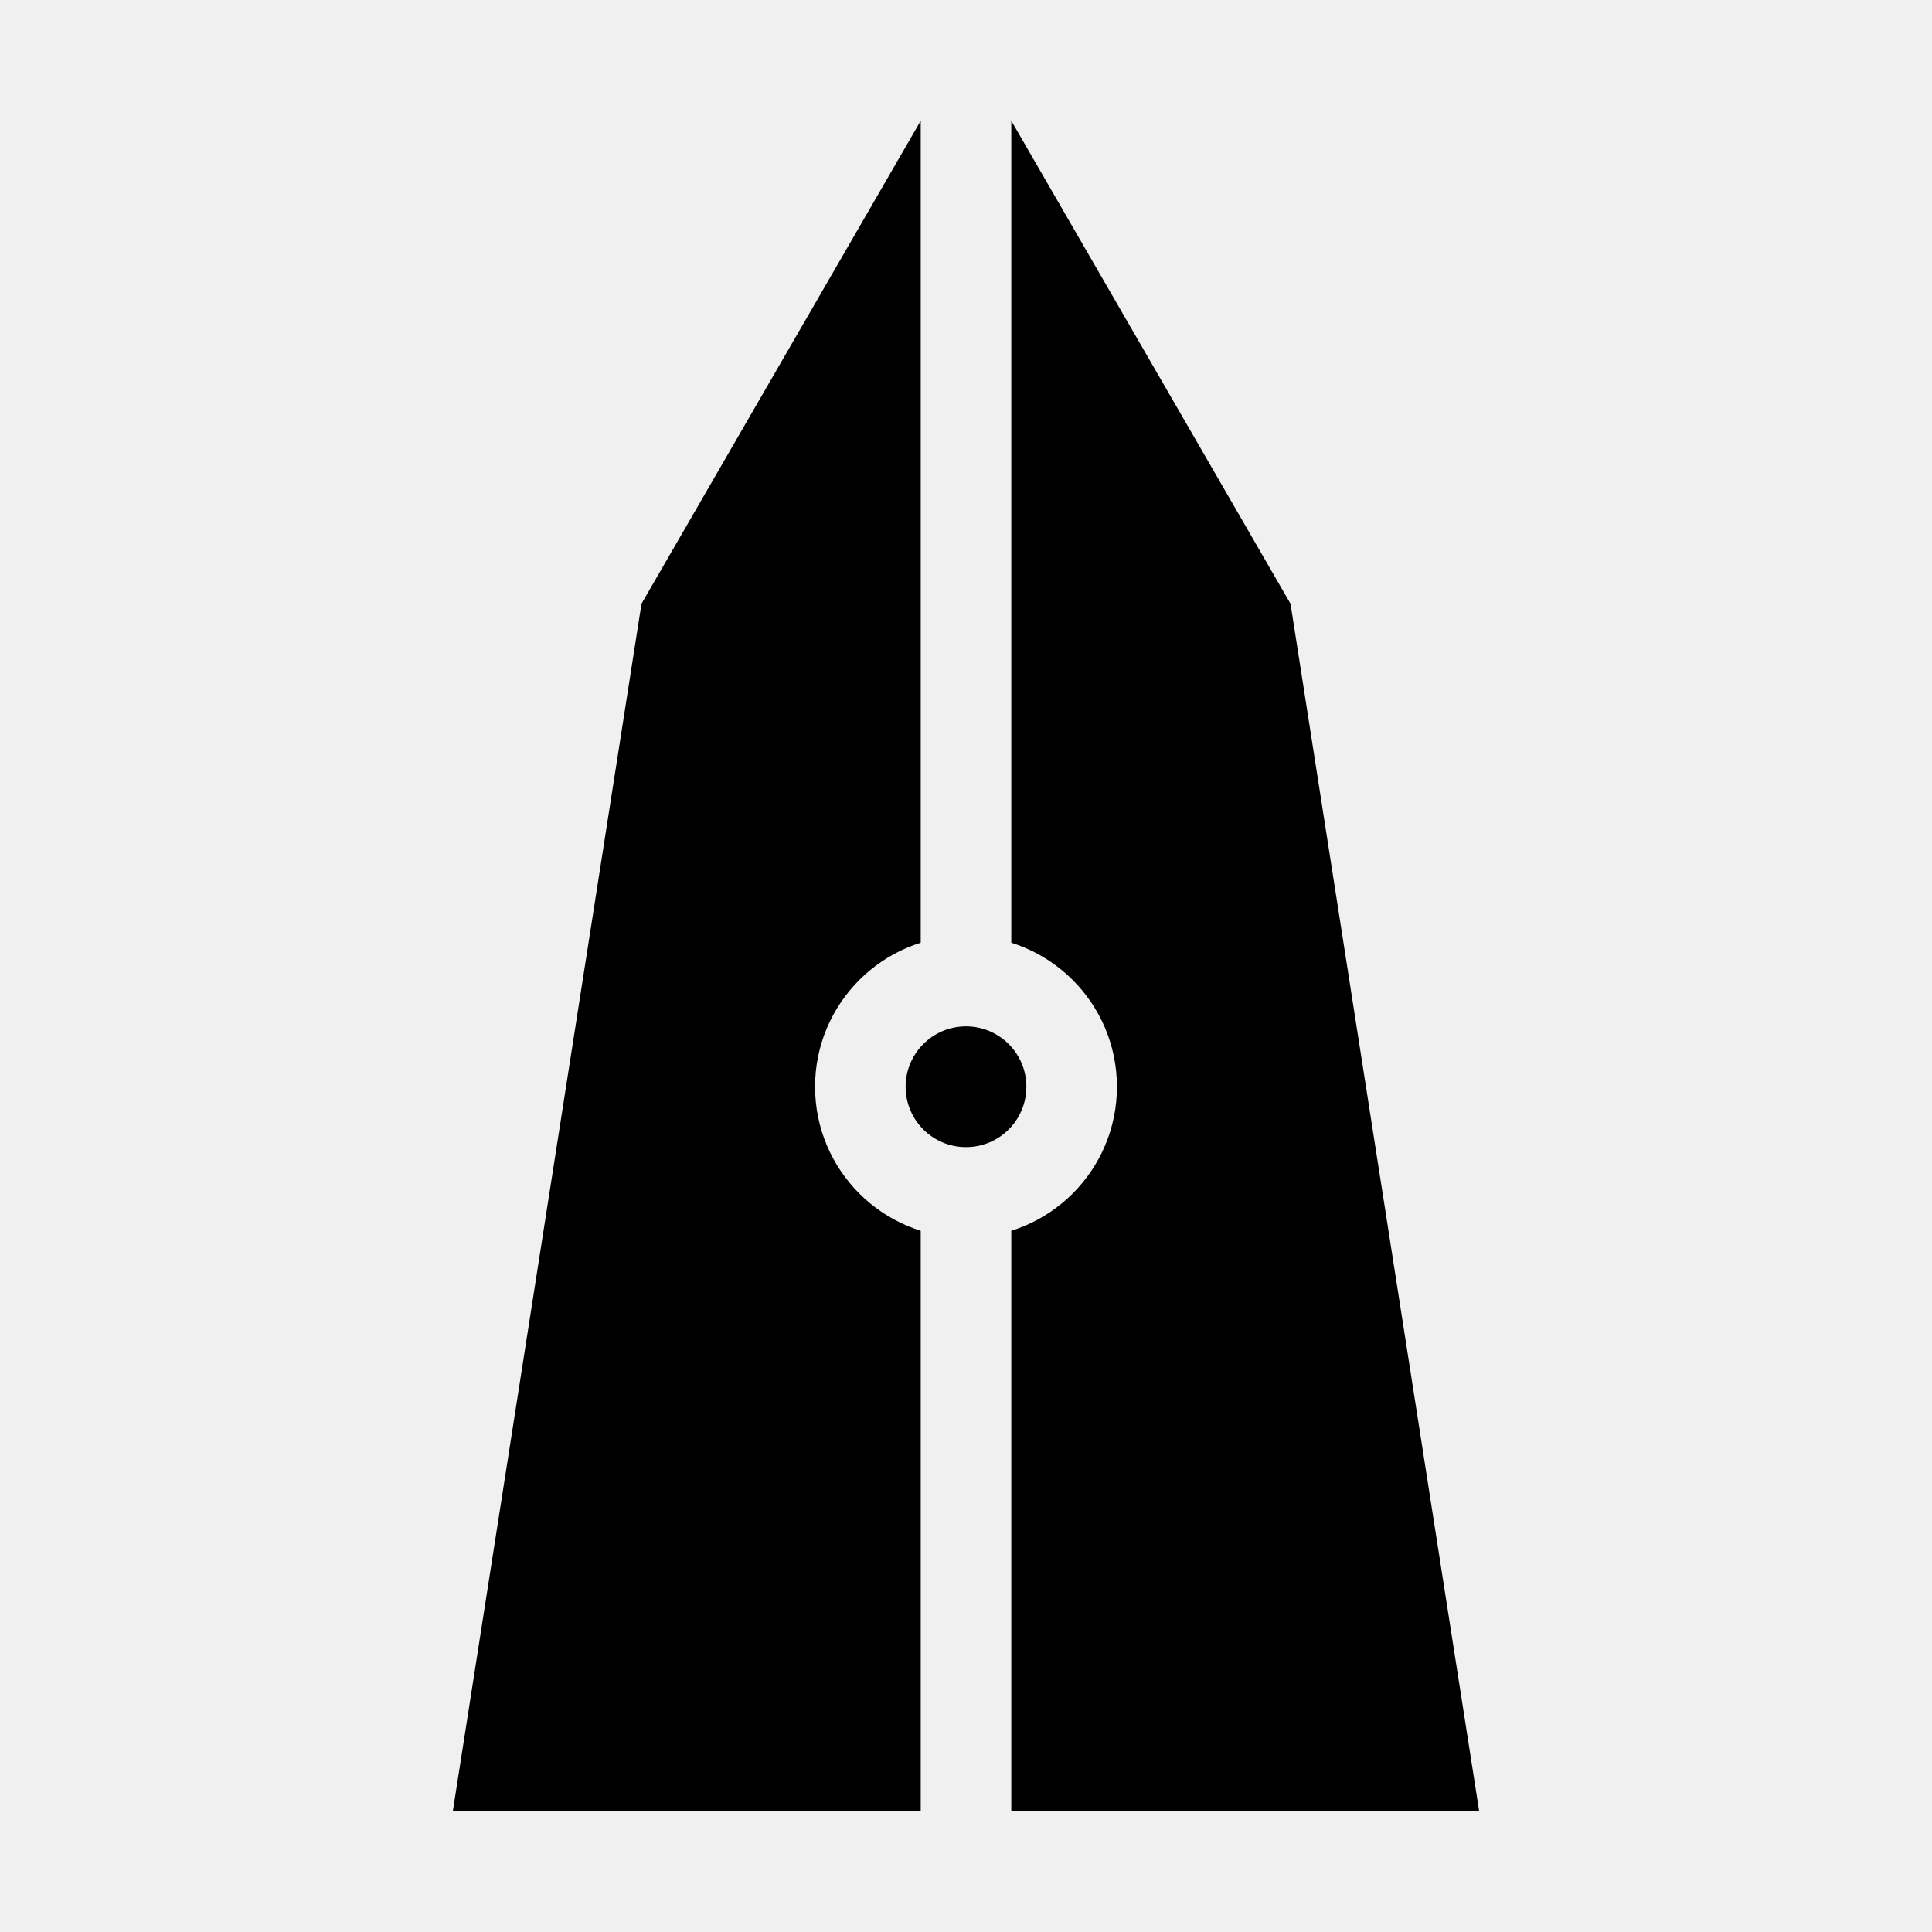
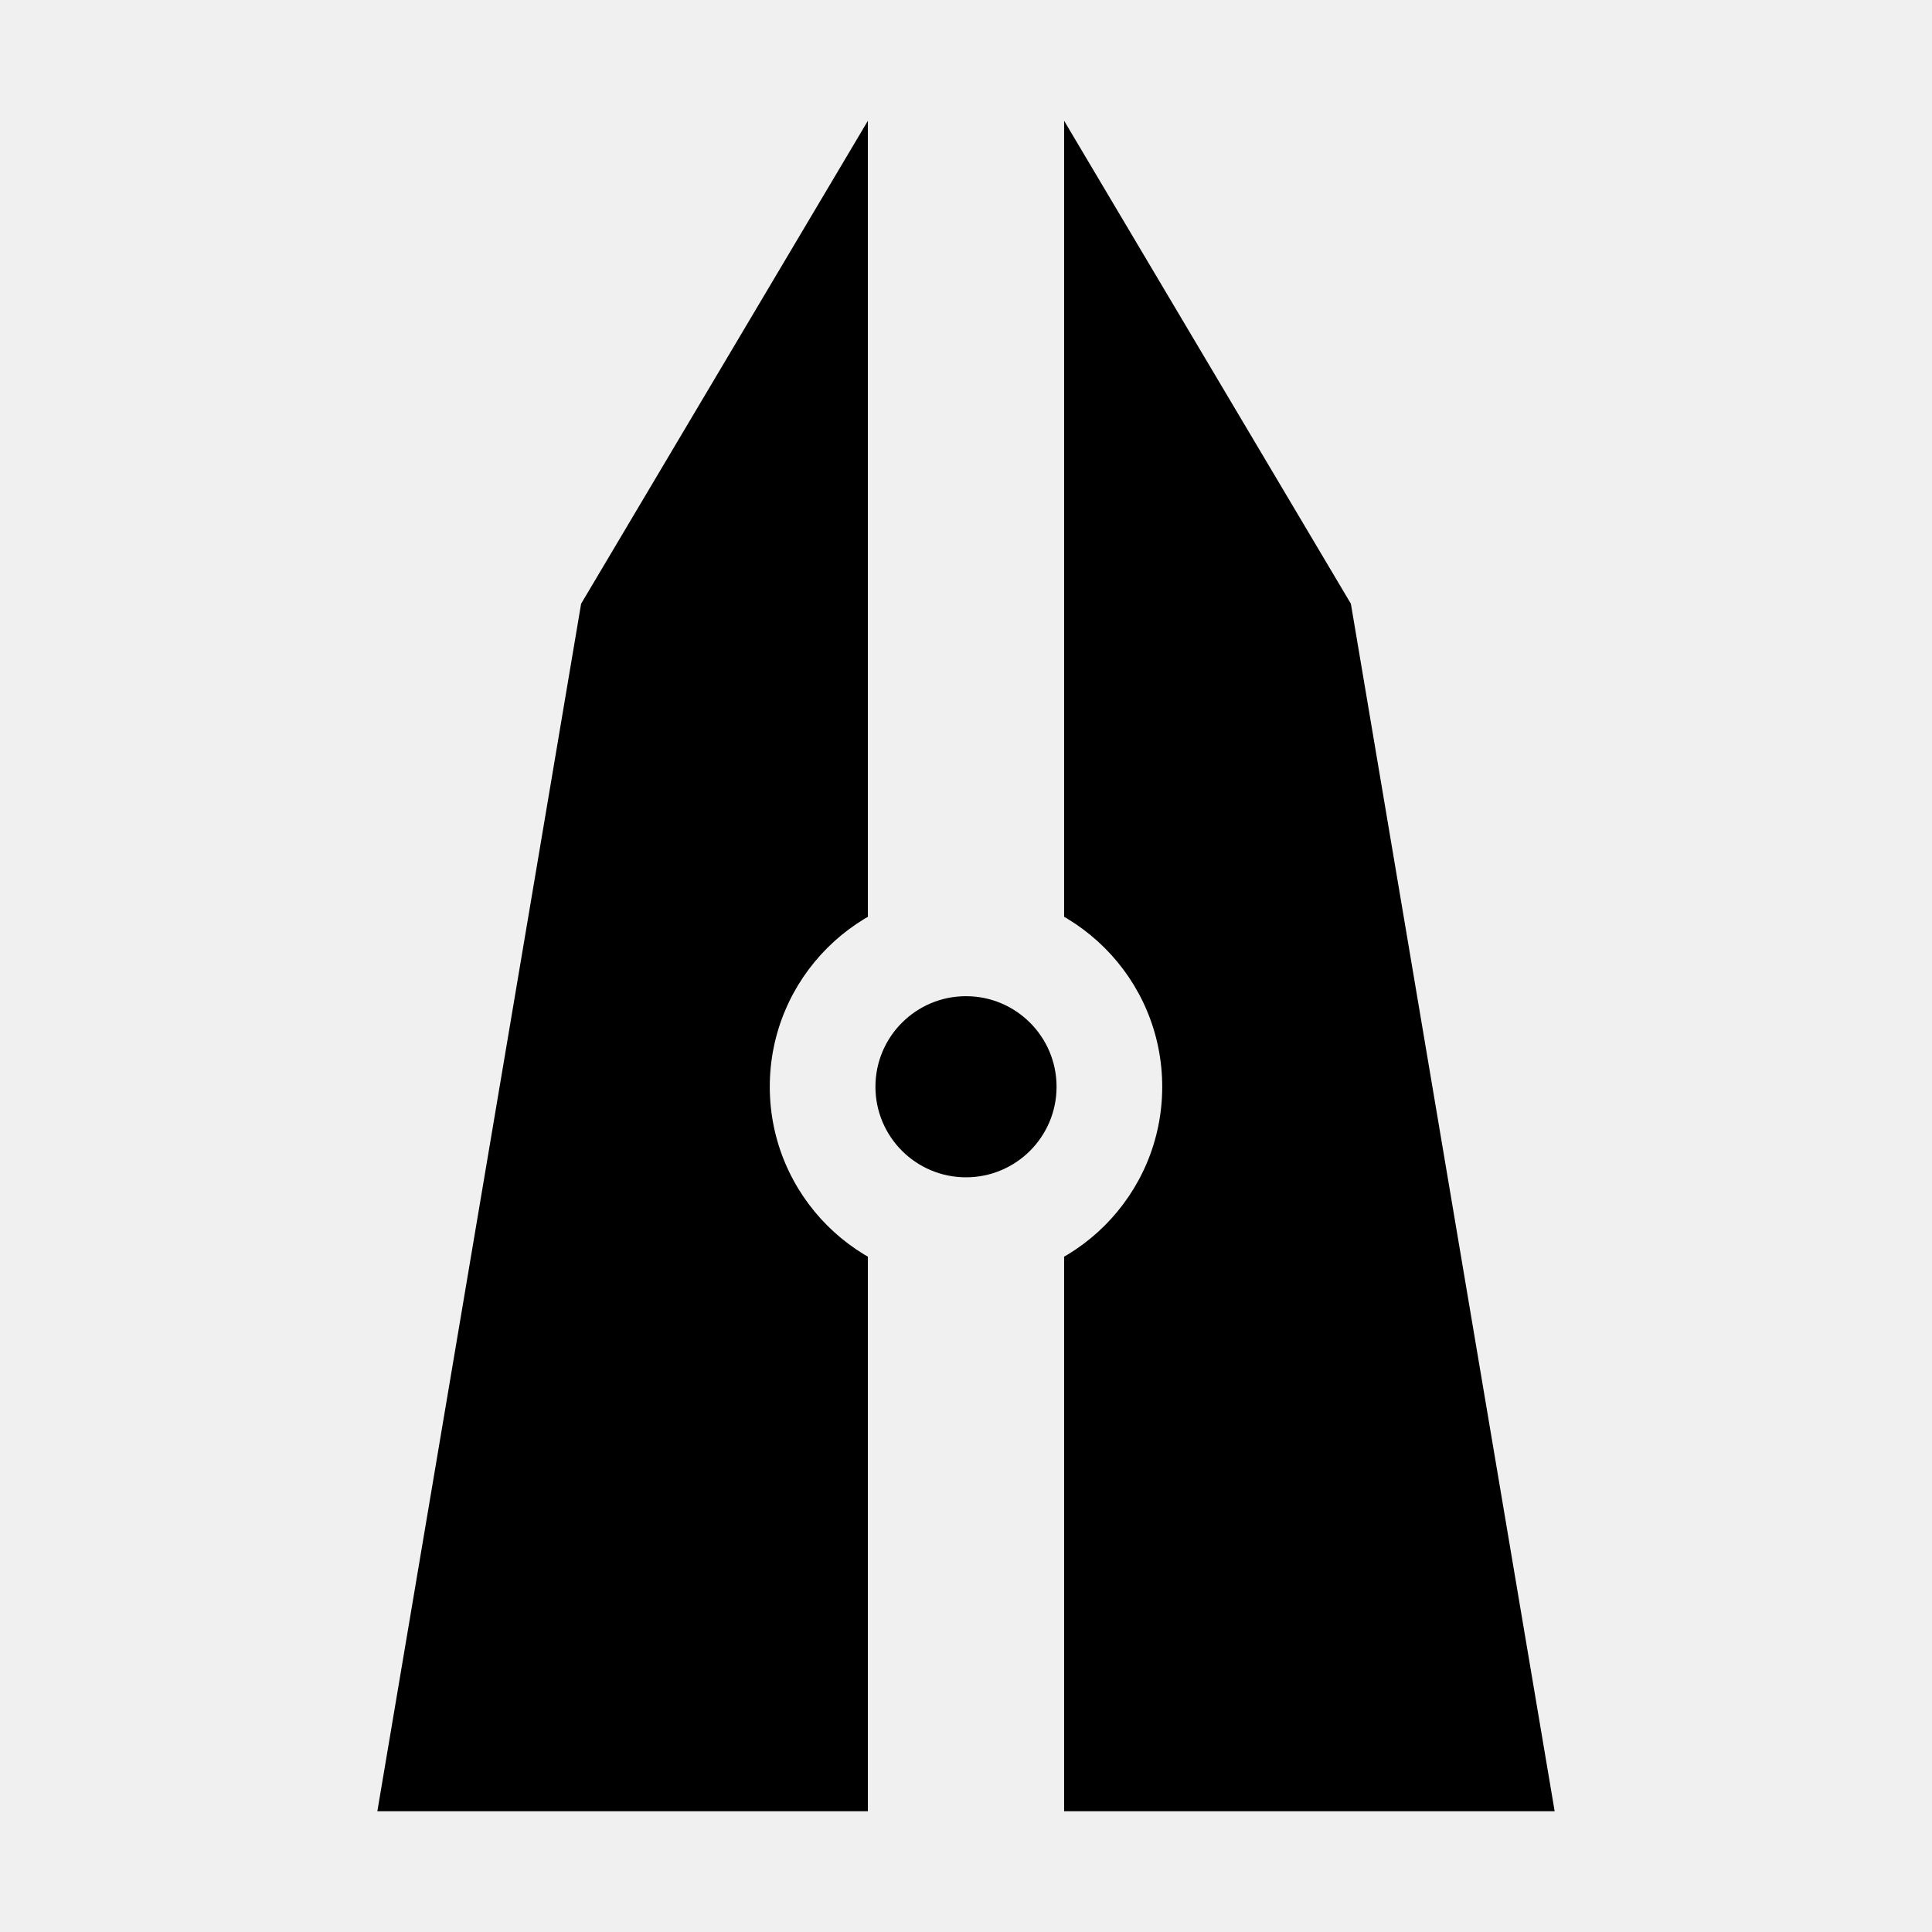
<svg xmlns="http://www.w3.org/2000/svg" width="512" height="512" viewBox="0 0 512 512" fill="none">
  <style>
    .shape { fill: #000000; }
    /* 自动适应系统的深色/浅色模式 */
    @media (prefers-color-scheme: dark) {
      .shape { fill: #FFFFFF; }
    }
  </style>
  <defs>
    <mask id="cutout">
      <rect width="512" height="512" fill="white" />
-       <circle cx="256" cy="288" r="40" fill="black" />
+       <circle cx="256" cy="288" r="52" fill="black" />
    </mask>
  </defs>
  <g mask="url(#cutout)">
-     <polygon class="shape" points="244,32 244,480 120,480 170,160" />
-     <polygon class="shape" points="268,32 268,480 392,480 342,160" />
+     <polygon class="shape" points="230,32 230,480 100,480 154,160" />
+     <polygon class="shape" points="282,32 282,480 412,480 358,160" />
  </g>
-   <circle class="shape" cx="256" cy="288" r="16" />
+   <circle class="shape" cx="256" cy="288" r="24" />
</svg>
